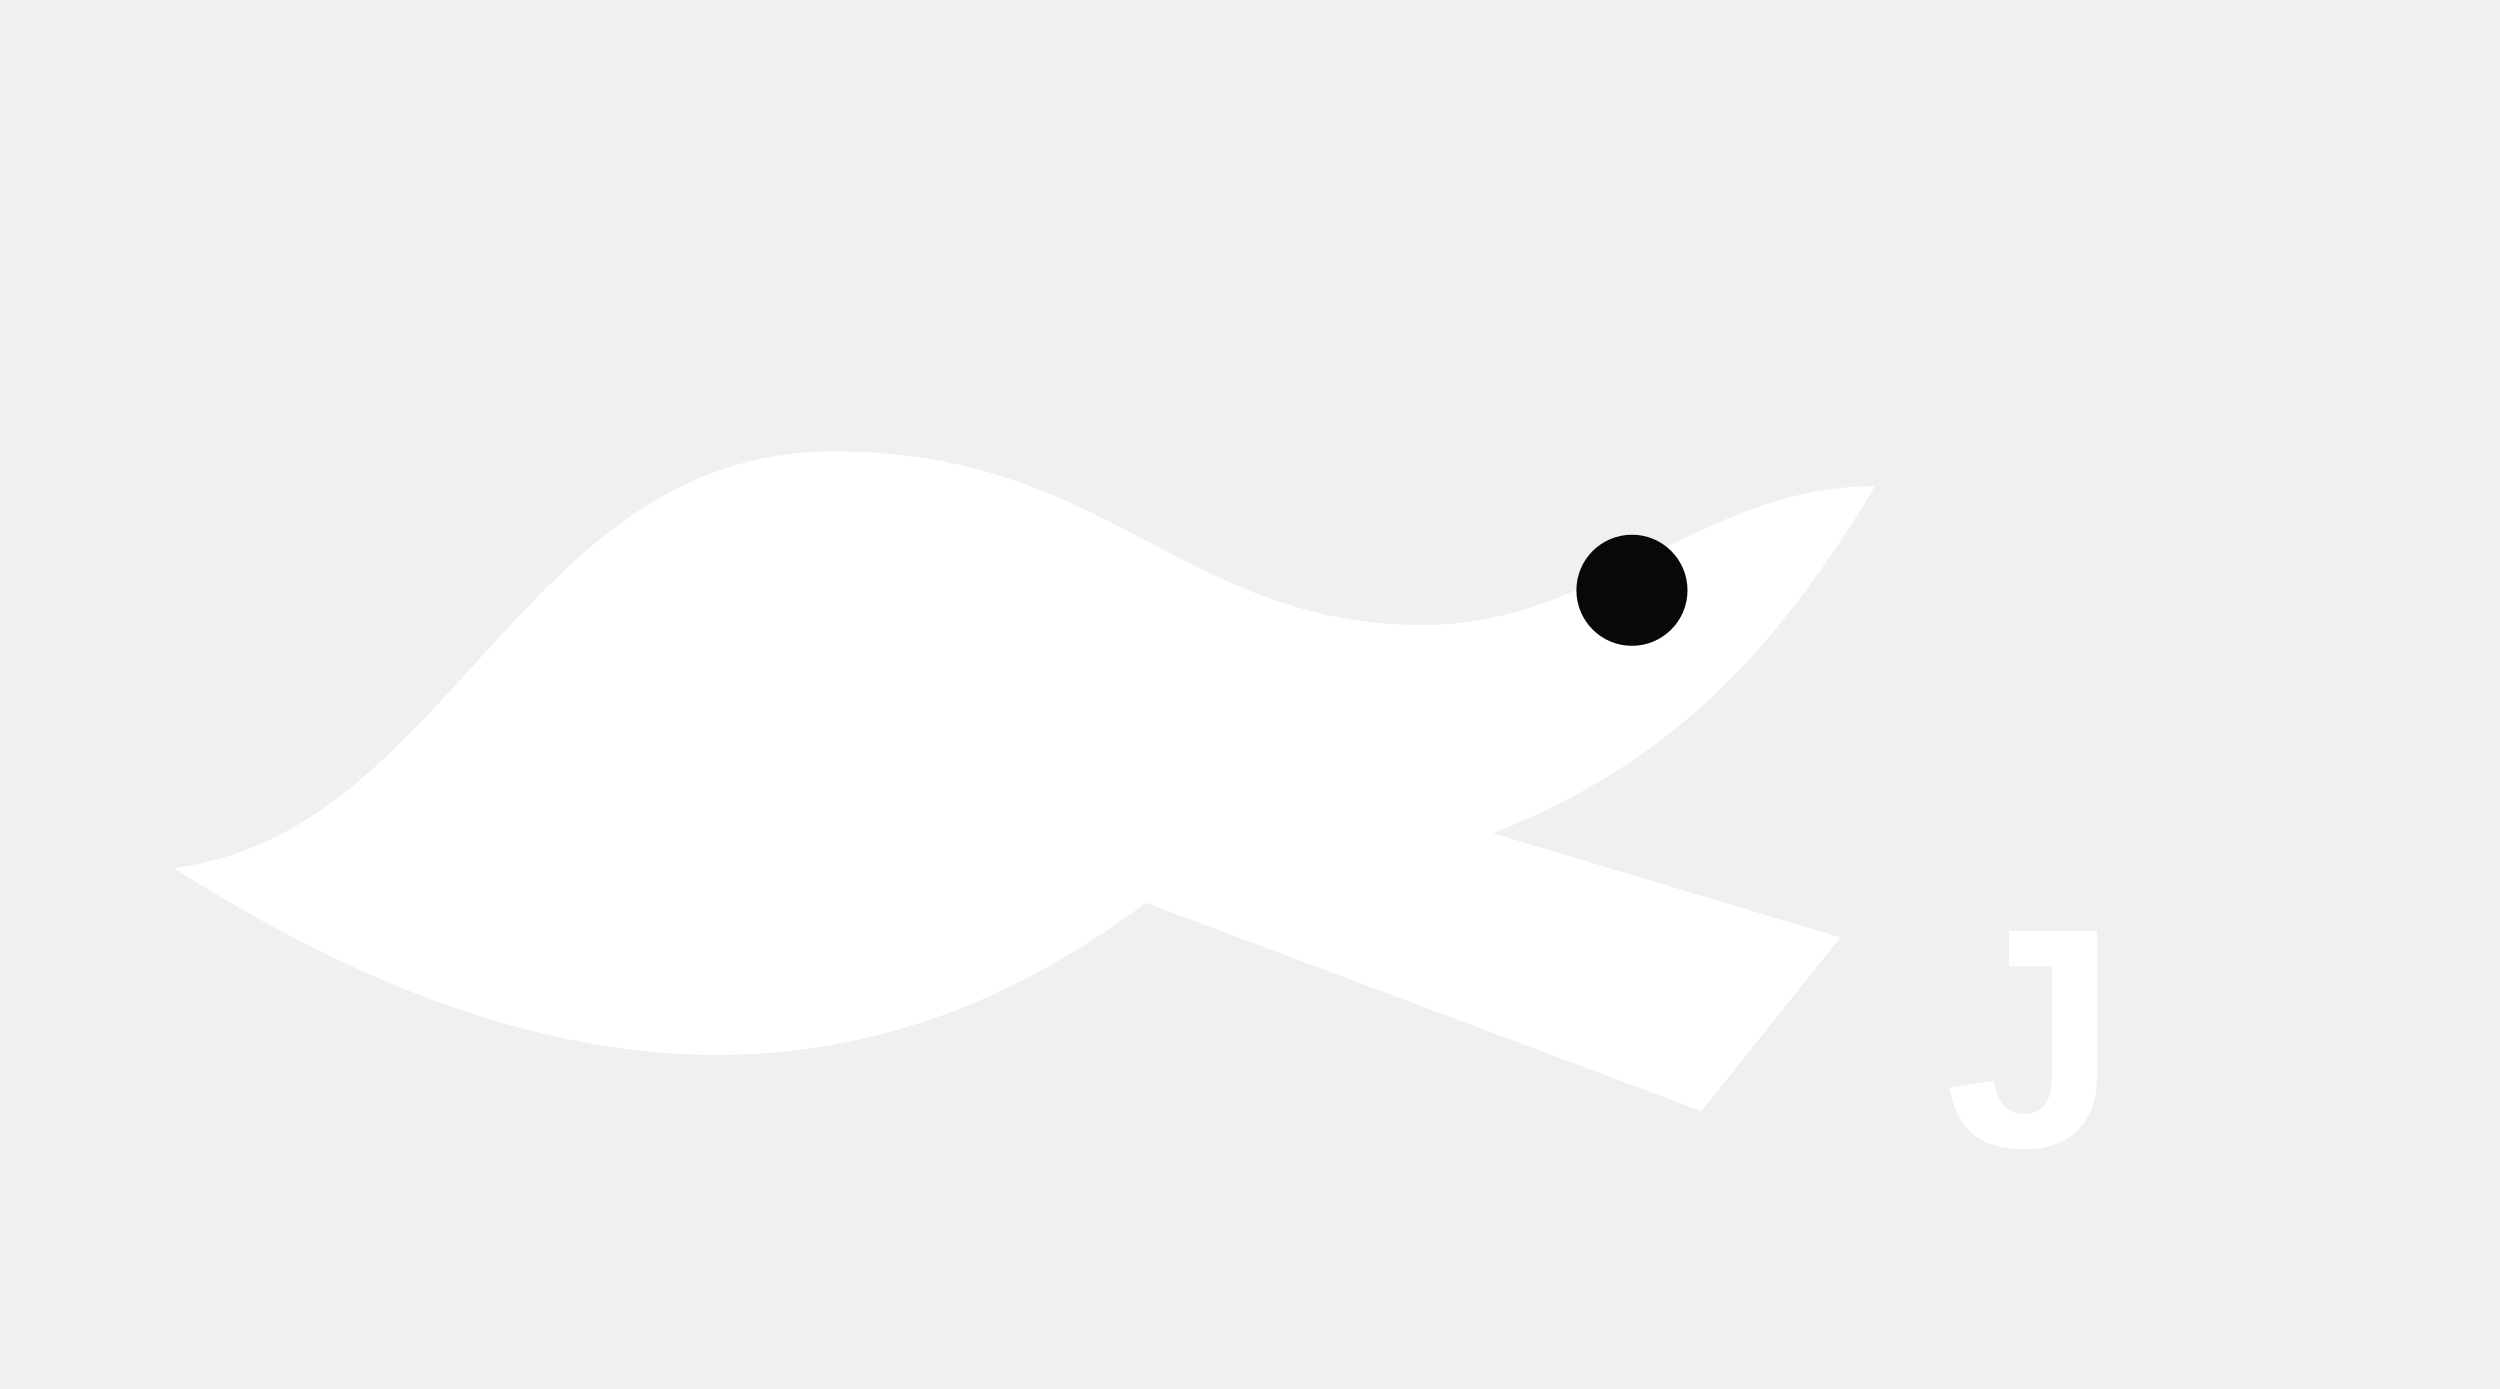
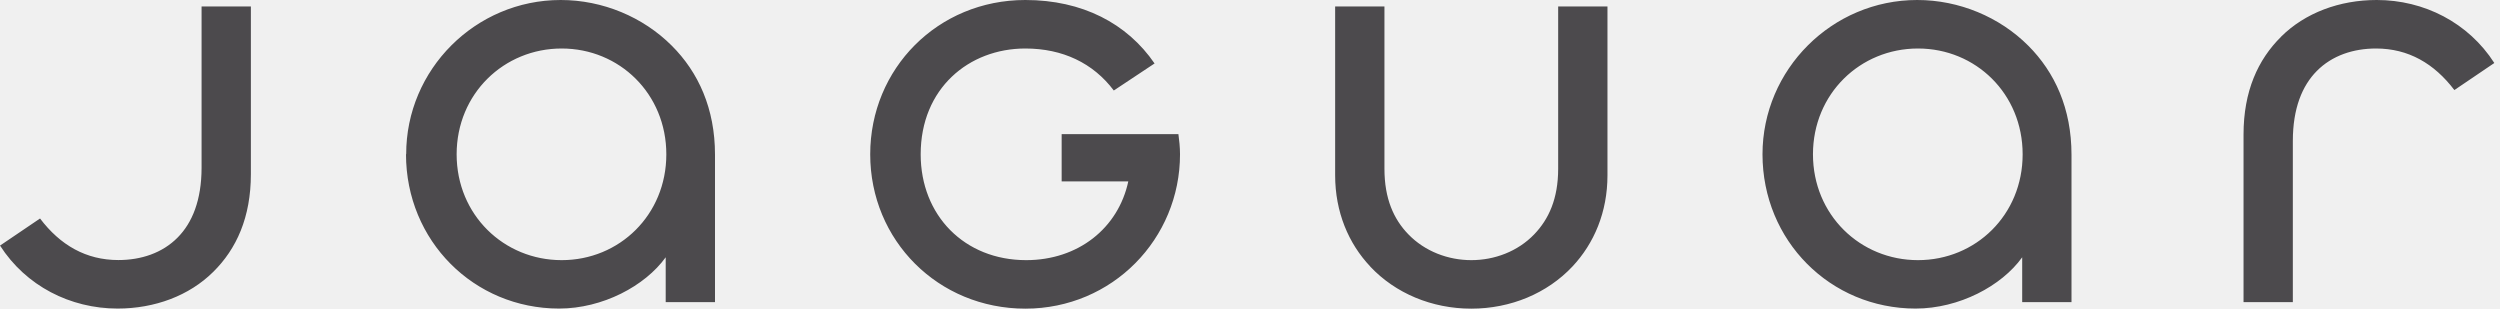
- <svg xmlns="http://www.w3.org/2000/svg" viewBox="0 0 72 40" role="img" aria-label="Jaguar">
-   <path d="M5 25c8-1 10-12 19-12 8 0 10 5 17 5 5 0 8-4 13-4-3 5-6 8-11 10l10 3-4 5-16-6c-8 6-17 6-28-1z" fill="#fff" />
-   <circle cx="47" cy="17" r="1.6" fill="#08080a" />
-   <text x="56" y="33" fill="#fff" font-family="Arial,sans-serif" font-size="9" font-weight="700">J</text>
+ <svg xmlns="http://www.w3.org/2000/svg" width="162" height="20" viewBox="0 0 162 20" fill="none">
+   <path d="M147.809 2.382C149.371 0.83 151.603 0 154.014 0C157.076 0 159.954 1.465 161.632 4.083L159.043 5.836C157.734 4.112 156.061 3.143 153.968 3.143C152.503 3.143 151.119 3.593 150.121 4.608C149.187 5.554 148.576 7.013 148.576 9.135V19.579H145.381V8.714C145.381 5.911 146.315 3.864 147.814 2.382M124.285 16.857C128.028 16.857 131.067 13.927 131.067 10C131.067 6.073 128.028 3.143 124.285 3.143C120.542 3.143 117.48 6.073 117.48 10C117.48 13.927 120.542 16.857 124.285 16.857ZM114.21 10C114.21 4.504 118.714 0 124.233 0C126.955 0 129.573 1.101 131.43 2.958C133.155 4.683 134.233 7.042 134.233 10.023V19.579H131.038V16.672C129.706 18.529 126.955 19.994 124.129 19.994C118.604 19.994 114.21 15.6 114.21 9.994M88.795 17.272C87.382 15.778 86.517 13.737 86.517 11.355V0.421H89.712V10.94C89.712 12.878 90.317 14.21 91.257 15.179C92.336 16.298 93.847 16.857 95.34 16.857C96.834 16.857 98.345 16.303 99.423 15.179C100.358 14.204 100.969 12.878 100.969 10.94V0.421H104.164V11.361C104.164 13.743 103.299 15.778 101.886 17.278C100.26 19.002 97.907 20 95.34 20C92.774 20 90.421 19.002 88.795 17.278M56.39 10C56.39 4.452 60.761 0 66.442 0C70.133 0 73.039 1.517 74.816 4.112L72.174 5.865C70.836 4.083 68.852 3.143 66.442 3.143C62.78 3.143 59.66 5.732 59.66 10C59.66 13.95 62.486 16.857 66.494 16.857C69.867 16.857 72.463 14.787 73.114 11.753H68.795V8.691H76.361C76.413 9.083 76.465 9.527 76.465 10C76.465 15.467 72.093 20 66.442 20C60.79 20 56.39 15.577 56.39 10ZM36.396 16.857C40.138 16.857 43.178 13.927 43.178 10C43.178 6.073 40.138 3.143 36.396 3.143C32.653 3.143 29.59 6.073 29.59 10C29.59 13.927 32.653 16.857 36.396 16.857ZM26.321 10C26.309 4.504 30.813 0 36.332 0C39.054 0 41.672 1.101 43.529 2.958C45.26 4.683 46.332 7.042 46.332 10.023V19.579H43.137V16.672C41.799 18.529 39.054 19.994 36.228 19.994C30.704 19.994 26.309 15.6 26.309 9.994M0.006 15.911L2.595 14.158C3.904 15.888 5.577 16.851 7.67 16.851C9.135 16.851 10.519 16.401 11.517 15.386C12.451 14.441 13.062 12.982 13.062 10.859V0.421H16.257V11.28C16.257 14.083 15.323 16.13 13.823 17.613C12.261 19.164 10.029 19.994 7.618 19.994C4.556 19.994 1.678 18.529 0 15.911" fill="#4C4A4D" />
</svg>
